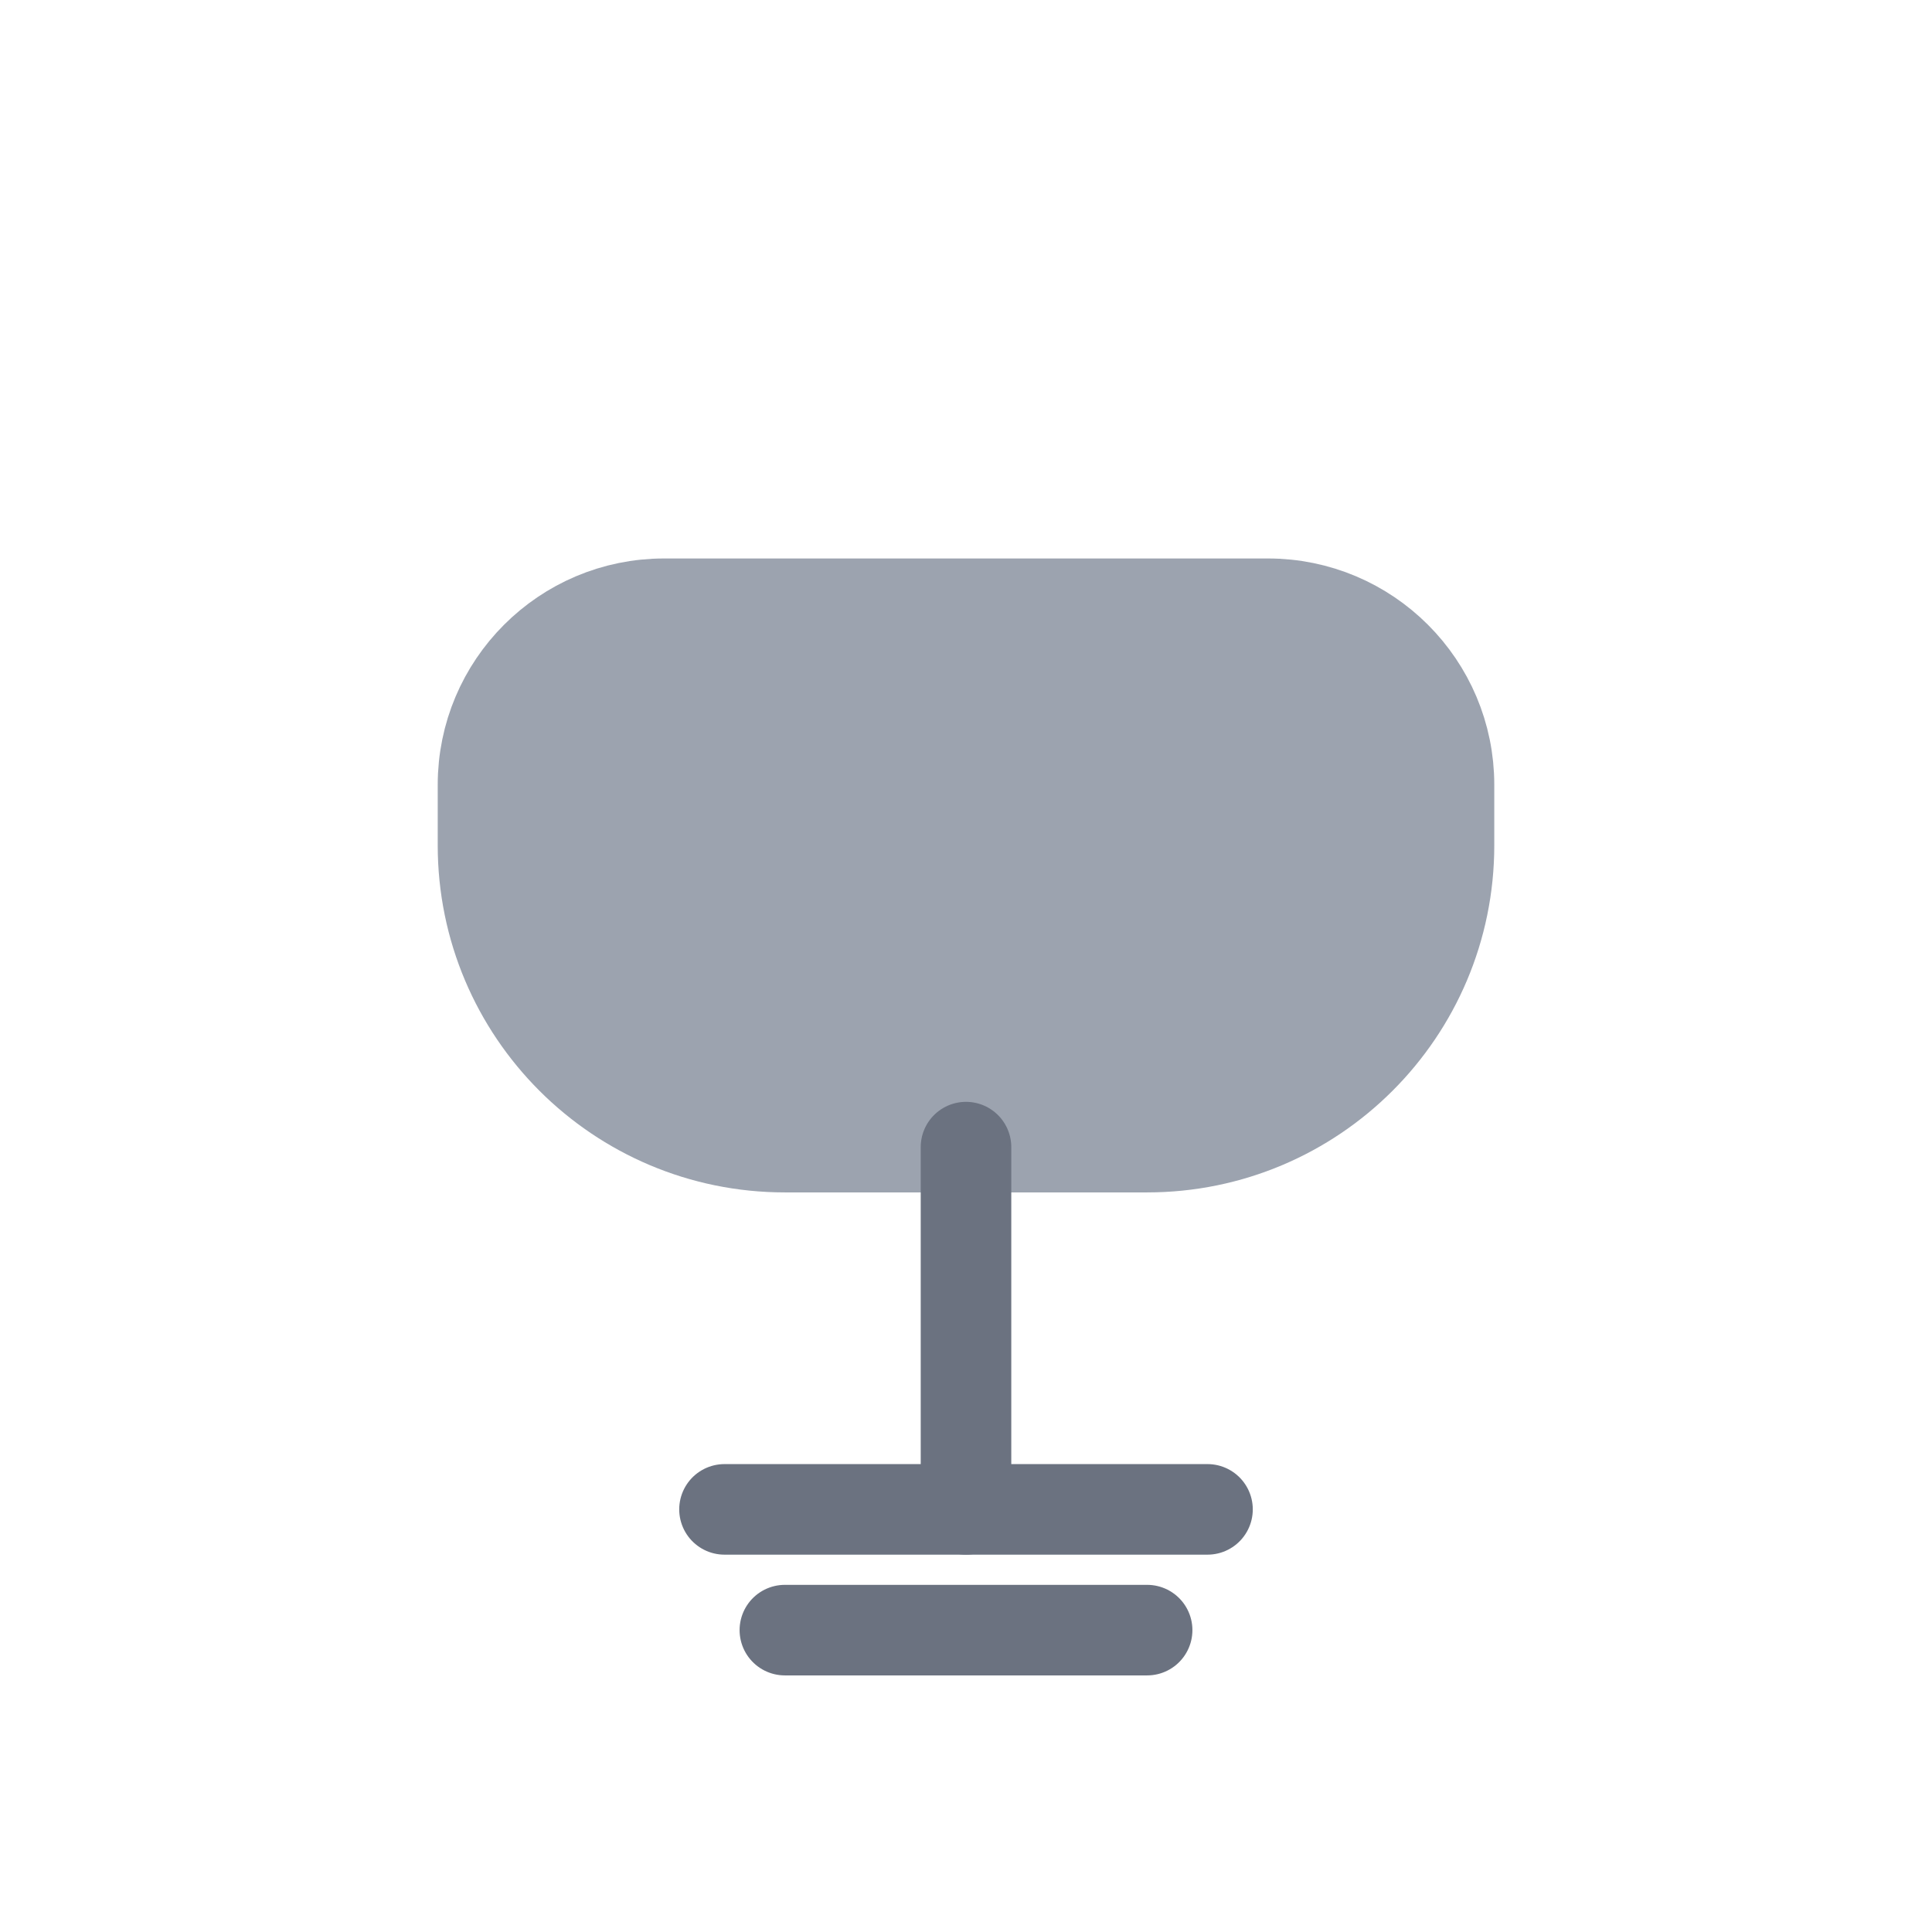
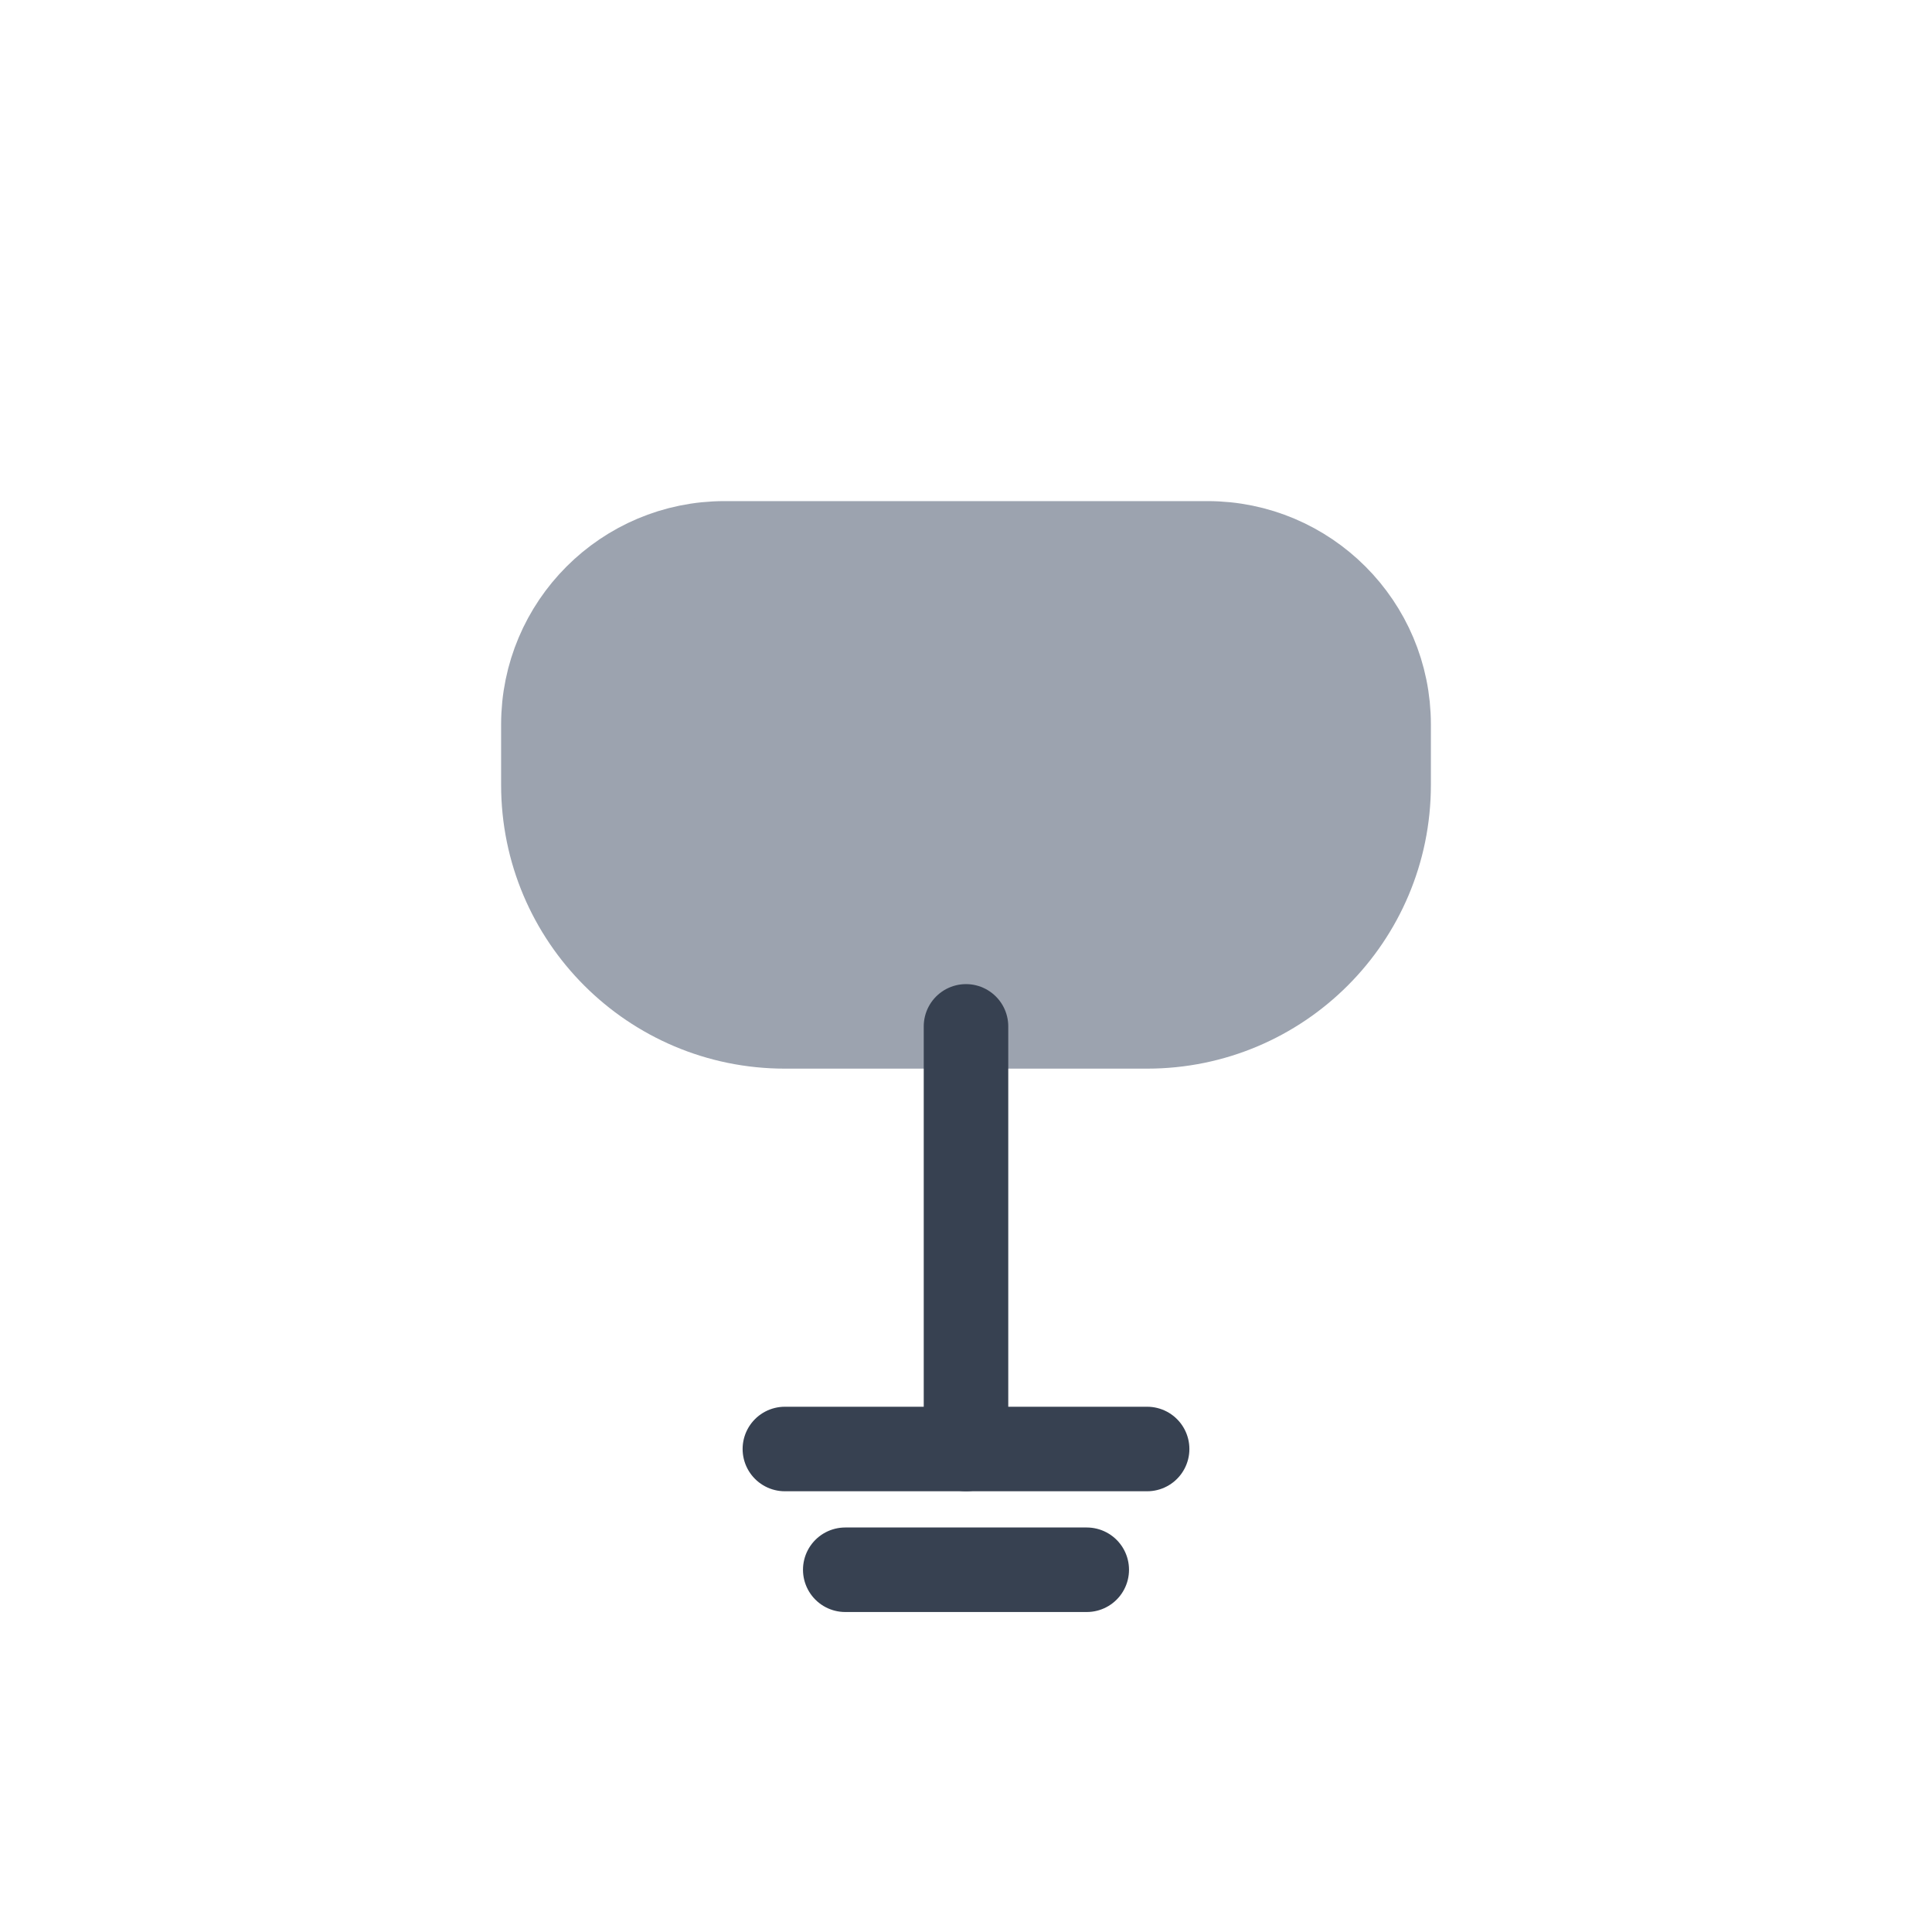
<svg xmlns="http://www.w3.org/2000/svg" width="64" height="64" viewBox="0 0 64 64">
-   <g fill="none" stroke="#6b7280" stroke-width="3" stroke-linecap="round" stroke-linejoin="round">
-     <path d="M22 20 h20 a6 6 0 0 1 6 6 v2 a10 10 0 0 1-10 10 h-12 a10 10 0 0 1-10-10 v-2 a6 6 0 0 1 6-6z" fill="#9ca3af" stroke="#9ca3af" />
-     <path d="M32 38 v12" />
-     <path d="M24 50 h16" />
-     <path d="M26 54 h12" />
+   <g fill="none" stroke="#374151" stroke-width="2.8" stroke-linecap="round" stroke-linejoin="round">
+     <path d="M24 18 h16 a6 6 0 0 1 6 6 v2 a8 8 0 0 1-8 8 h-12 a8 8 0 0 1-8-8 v-2 a6 6 0 0 1 6-6z" fill="#9ca3af" stroke="#9ca3af" />
+     <path d="M32 34 v14" />
+     <path d="M26 48 h12" />
+     <path d="M28 52 h8" />
  </g>
</svg>
